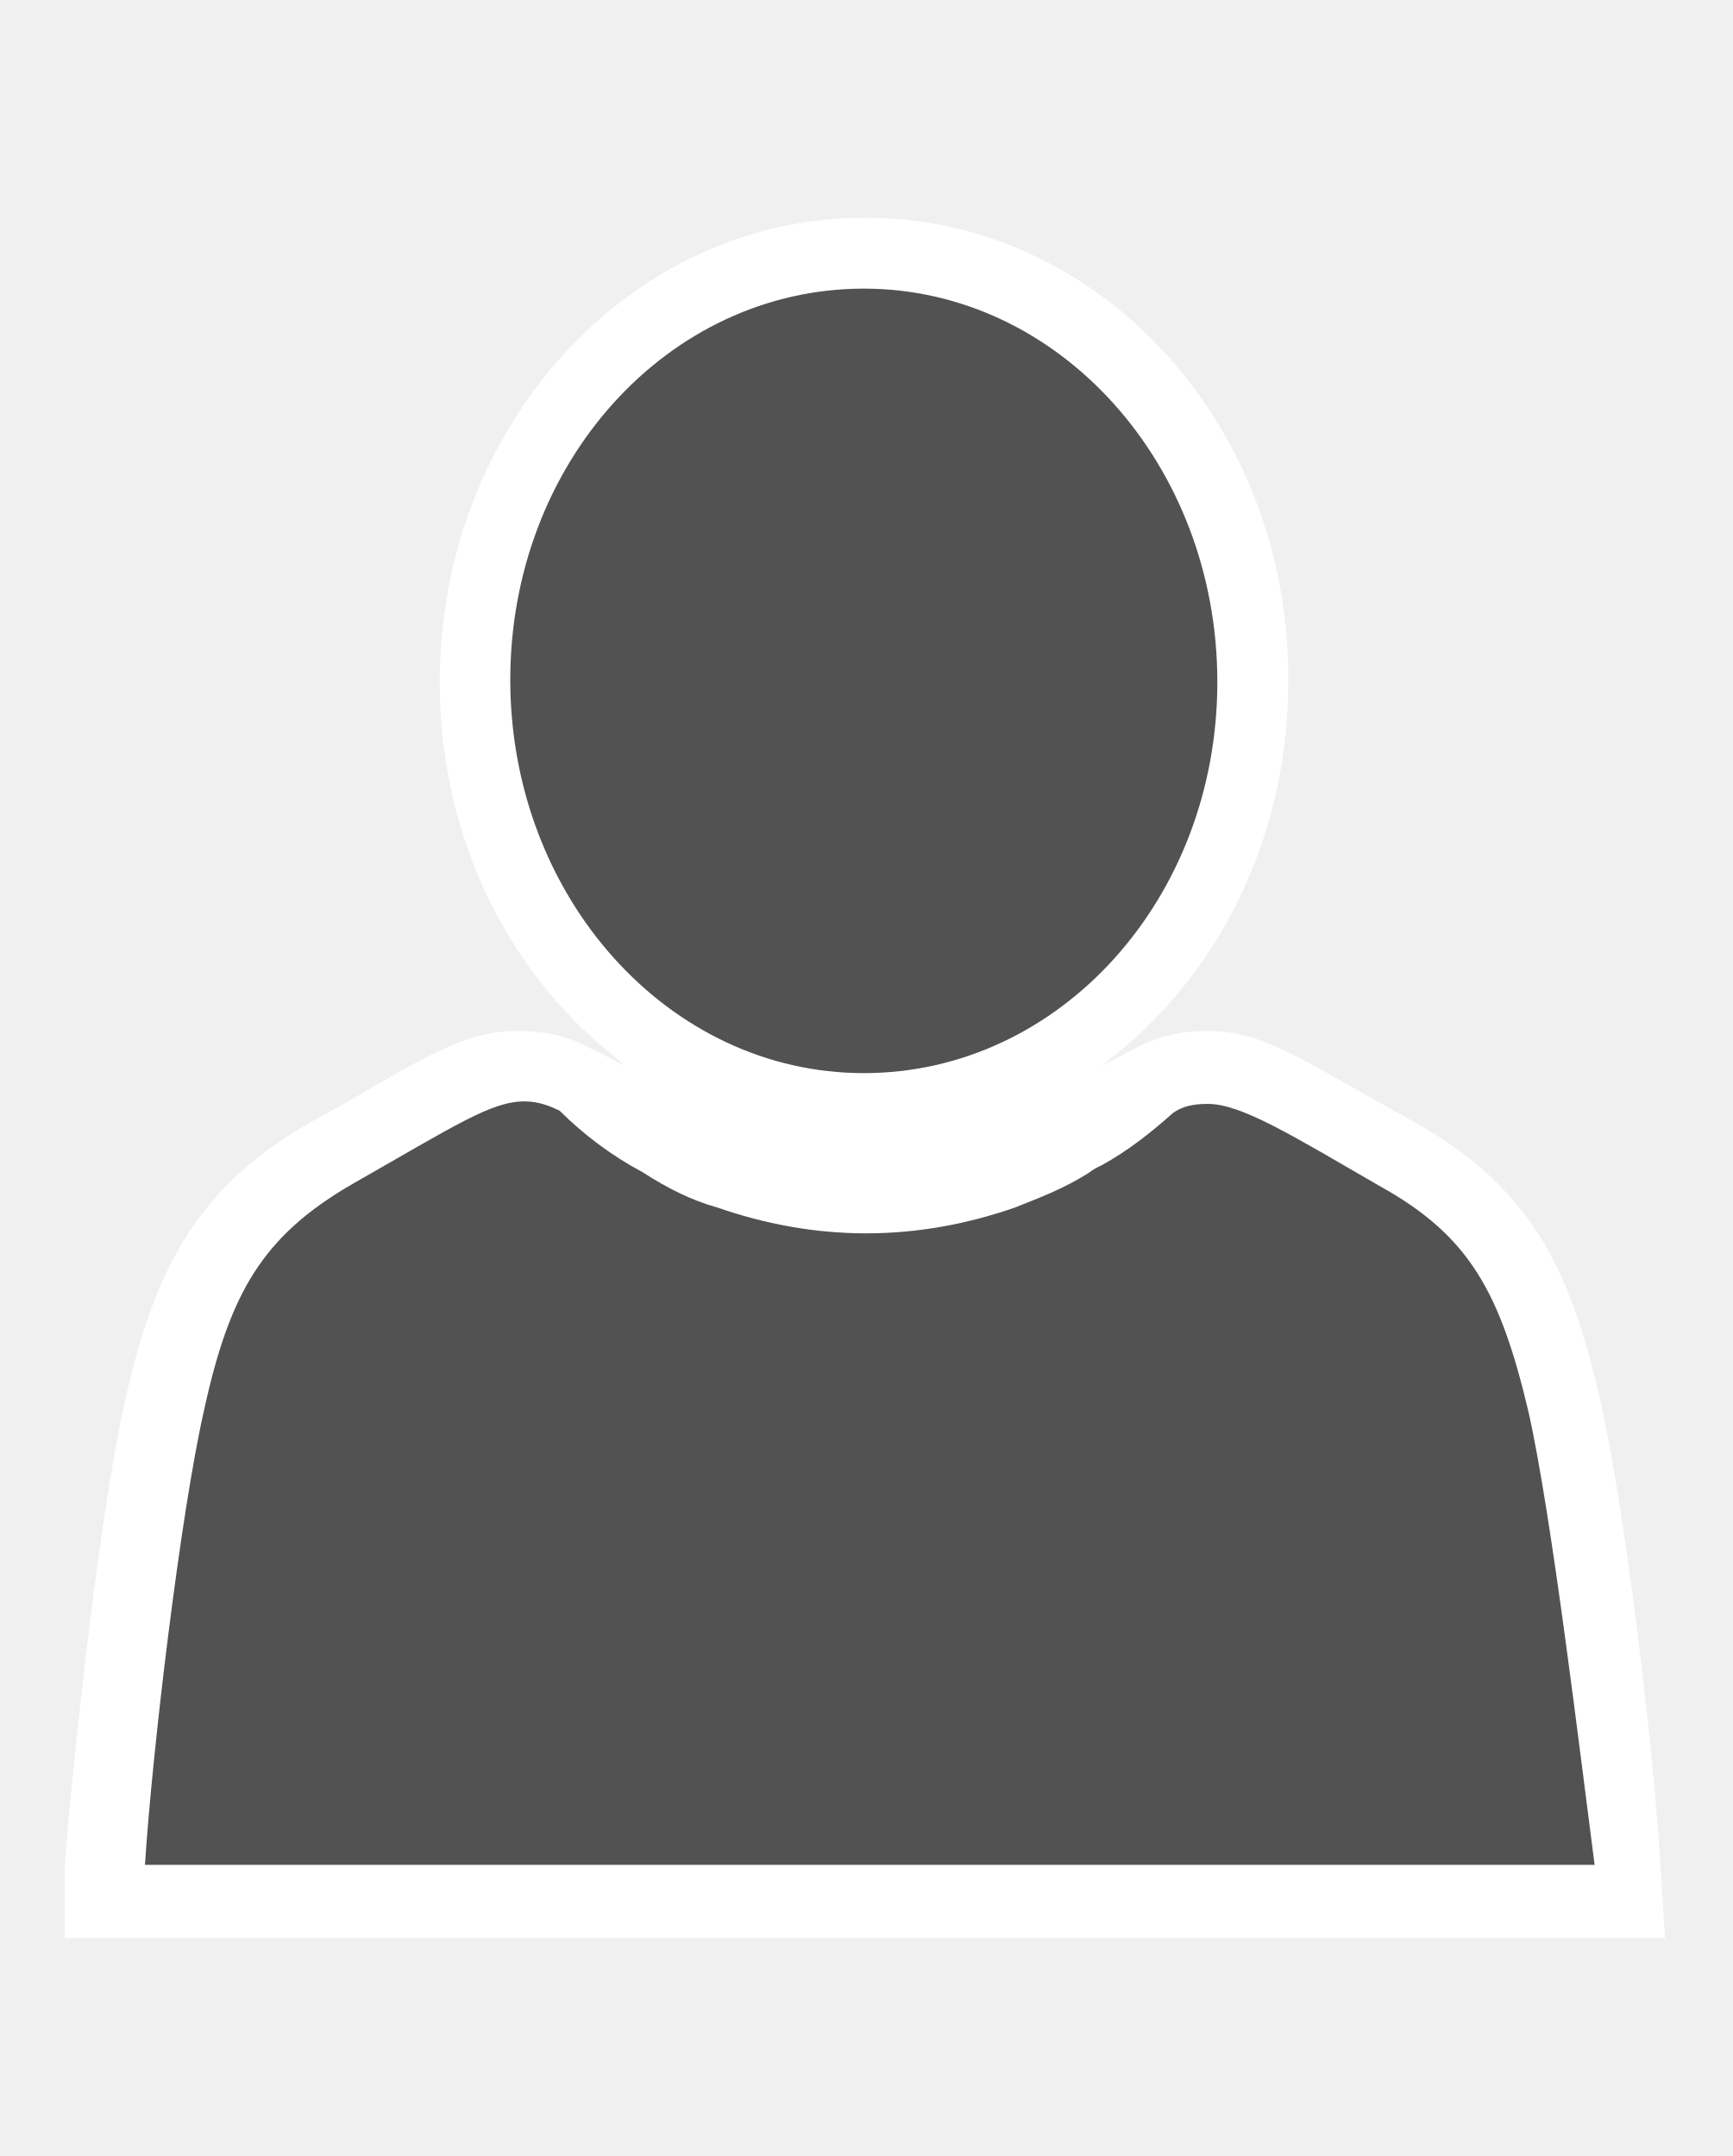
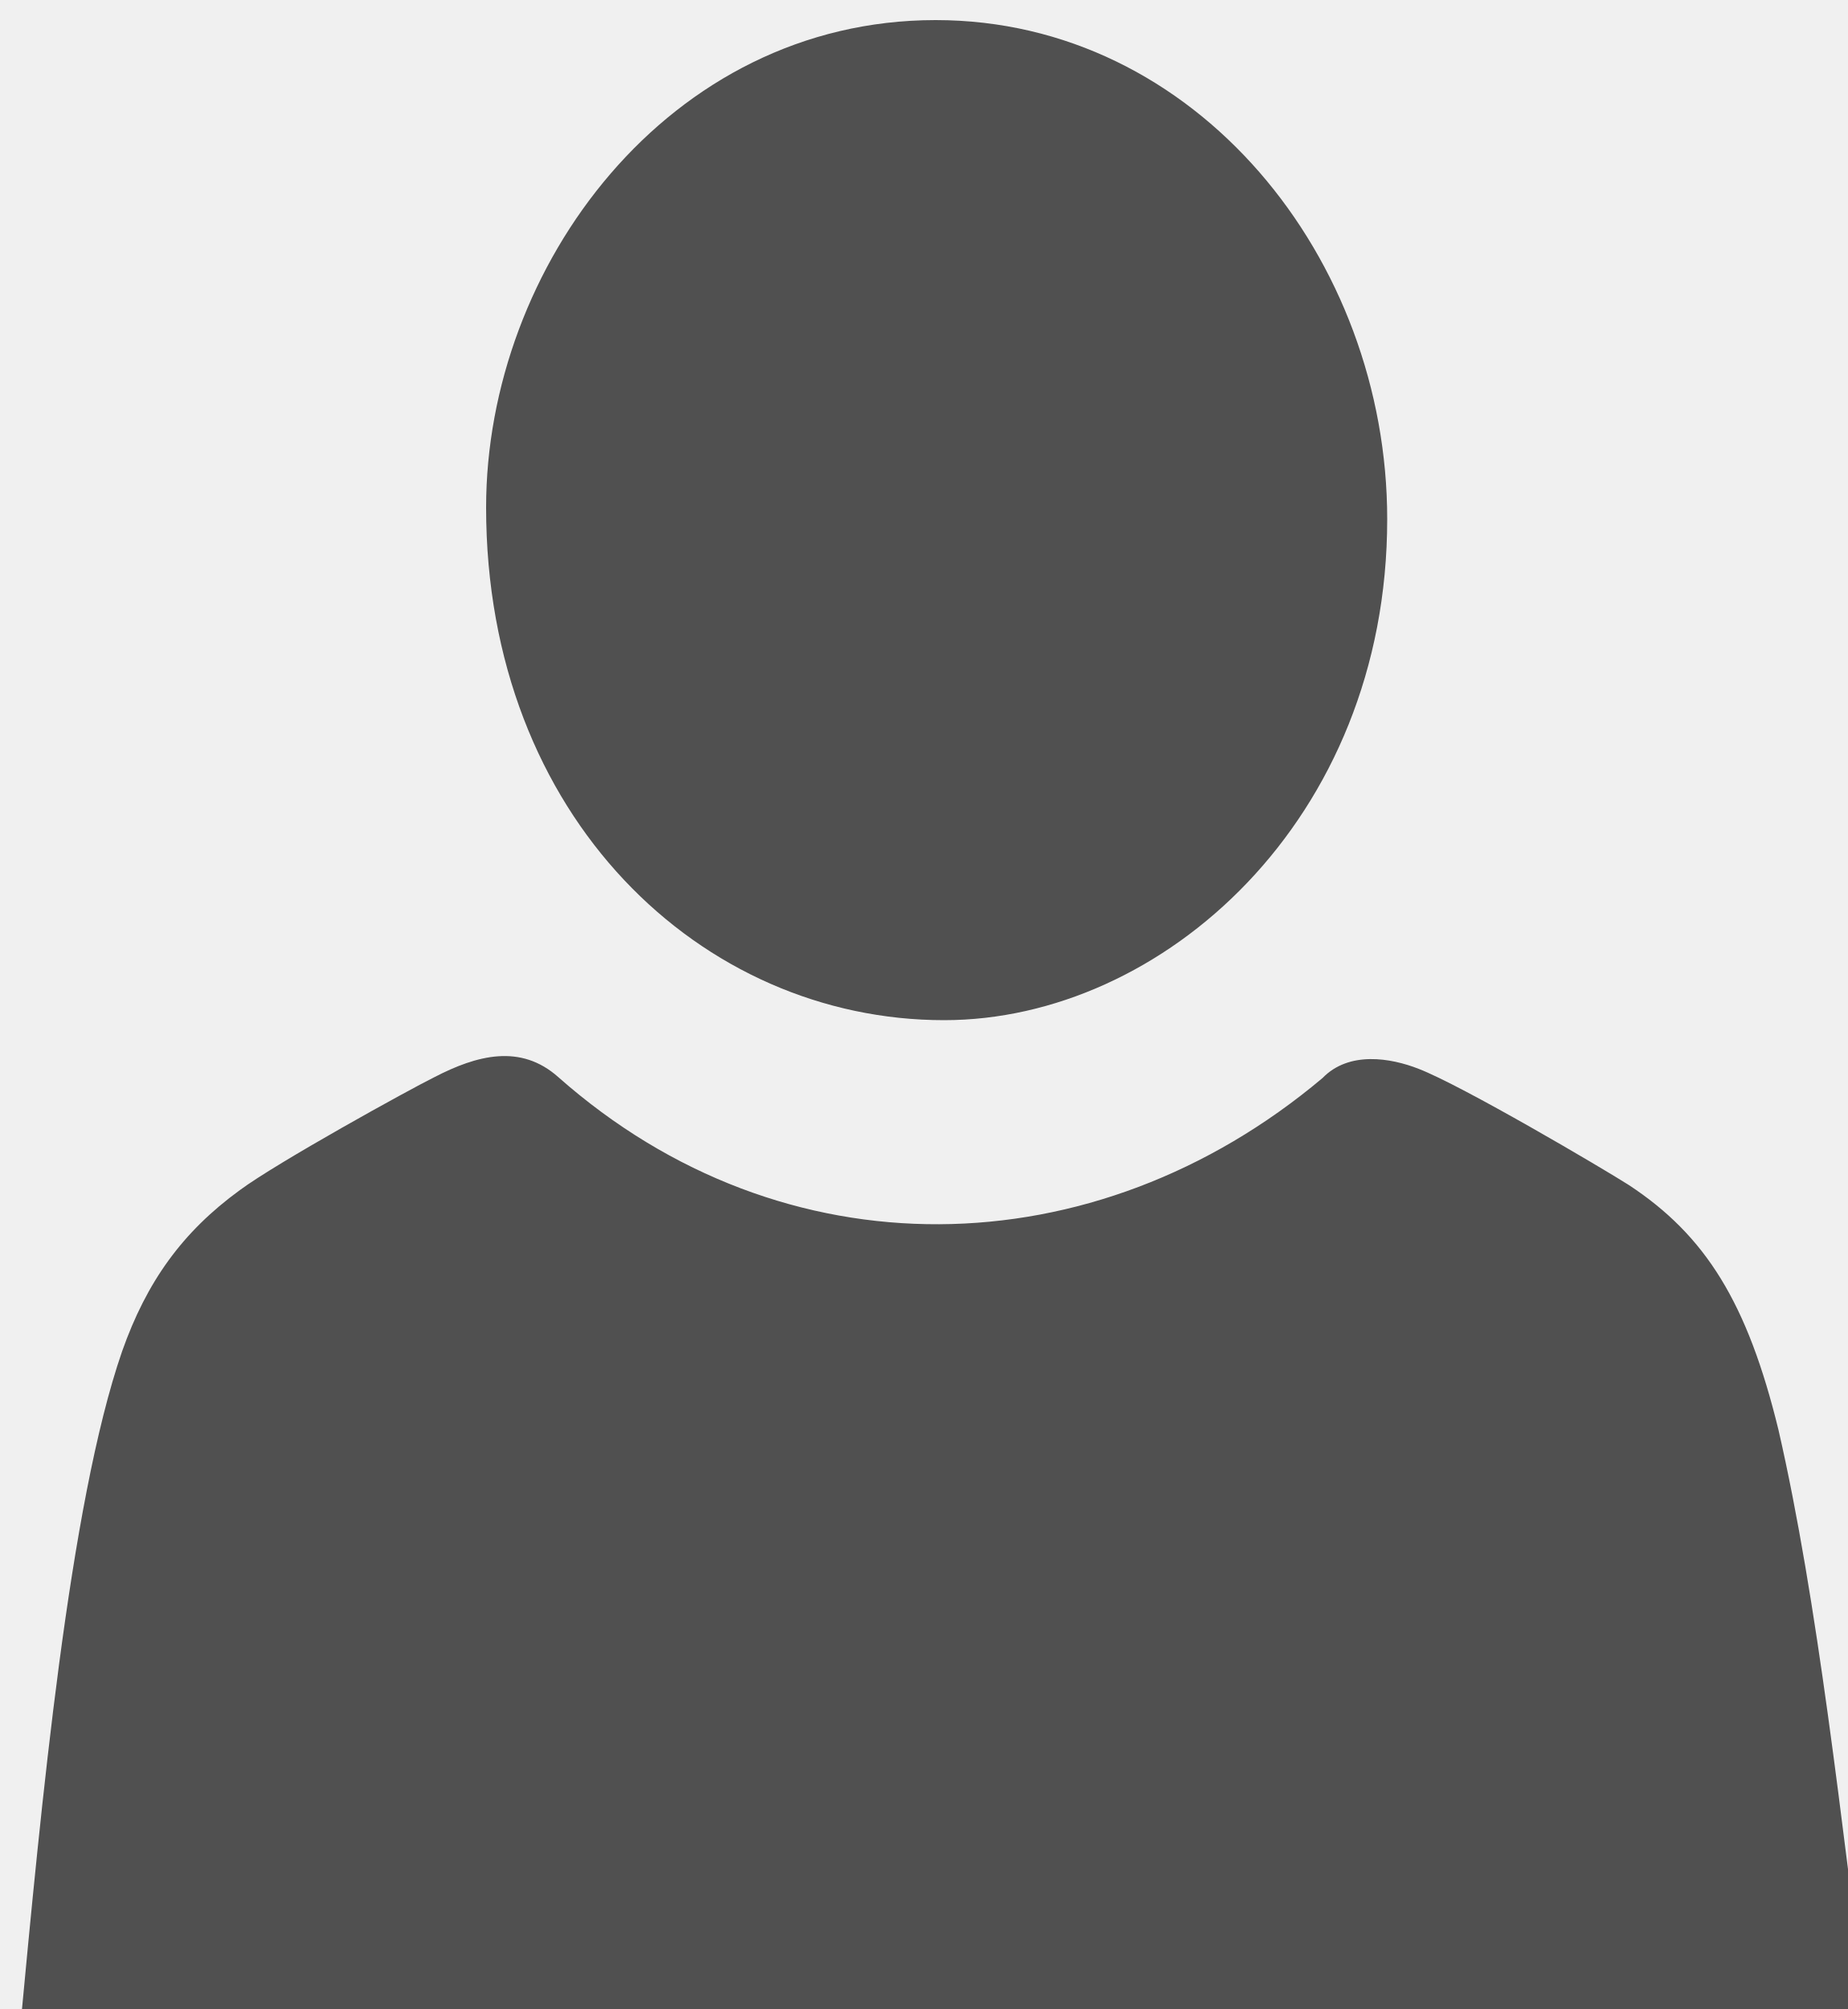
- <svg xmlns="http://www.w3.org/2000/svg" xmlns:ns1="http://schemas.microsoft.com/visio/2003/SVGExtensions/" width="73.5" height="91.5" viewBox="0 0 55.125 68.625" color-interpolation-filters="sRGB" fill="none" fill-rule="evenodd" font-size="12" overflow="visible" stroke-linecap="square" stroke-miterlimit="3">
-   <ns1:documentProperties ns1:langID="4108" ns1:metric="true" ns1:viewMarkup="false" />
-   <style>
-     .st2{fill:#515251;stroke:none;stroke-linecap:butt;stroke-width:.75}
-   </style>
-   <g ns1:mID="0" ns1:index="1" ns1:groupContext="foregroundPage">
-     <ns1:pageProperties ns1:drawingScale=".039" ns1:pageScale=".039" ns1:drawingUnits="24" ns1:shadowOffsetX="8.504" ns1:shadowOffsetY="-8.504" />
-     <ns1:layer ns1:name="symbols" ns1:index="0" />
-     <g id="group311-1" transform="translate(2.063 -6.938)" ns1:mID="311" ns1:groupContext="group" ns1:layerMember="0">
-       <g id="group312-2" ns1:mID="312" ns1:groupContext="group" ns1:layerMember="0">
-         <g id="shape313-3" ns1:mID="313" ns1:groupContext="shape" ns1:layerMember="0">
-           <path d="M50.92 68.62l-.15-2.4c-.22-3.67-1.12-11.32-1.94-14.85-.91-3.9-2.1-6.6-5.86-8.7l-1.34-.75c-2.63-1.5-3.75-2.17-5.26-2.17-.82 0-1.5.15-2.24.52l-1.13.6.9-.75c3.07-2.7 5.03-6.82 5.03-11.47.07-8.18-6-14.78-13.43-14.78h-.08c-7.42 0-13.49 6.6-13.49 14.78 0 4.65 1.94 8.77 5.02 11.47l.9.75-1.2-.6c-.68-.37-1.42-.52-2.25-.52-1.5 0-2.7.67-5.25 2.17l-1.35.75c-3.68 2.1-4.95 4.8-5.85 8.7C1.13 54.9.3 62.55 0 66.22v2.4h50.92z" fill="#fff" stroke-linecap="butt" stroke-width=".75" />
-         </g>
-         <g id="shape314-5" ns1:mID="314" ns1:groupContext="shape" ns1:layerMember="0" transform="translate(2.55 -2.325)">
-           <path d="M44.03 54.22c-.9-3.82-1.88-5.62-4.73-7.2-2.85-1.65-4.42-2.62-5.48-2.62-.44 0-.82.07-1.12.3-.67.6-1.43 1.2-2.25 1.65-.15.07-.3.15-.38.22-.82.53-1.64.83-2.39 1.13-1.5.52-3.08.82-4.73.82-1.65 0-3.23-.3-4.73-.82-.82-.23-1.57-.6-2.39-1.13-.98-.52-1.88-1.2-2.63-1.95-.3-.15-.68-.3-1.12-.3-1.06 0-2.18.75-5.48 2.63-2.85 1.65-3.9 3.45-4.72 7.2C1.13 57.45.23 65.02 0 68.62h46.13c-.46-3.52-1.36-11.1-2.1-14.4z" class="st2" />
-         </g>
-         <g id="shape315-7" ns1:mID="315" ns1:groupContext="shape" ns1:layerMember="0" transform="translate(14.175 -27.525)">
-           <path d="M11.25 68.62C5.02 68.62 0 63 0 56.1c0-6.9 5.02-12.45 11.25-12.45S22.5 49.27 22.5 56.17c0 6.9-5.02 12.45-11.25 12.45z" class="st2" />
-         </g>
-       </g>
-     </g>
-   </g>
+ <svg xmlns="http://www.w3.org/2000/svg" width="46" height="50" viewBox="-0.5 -0.5 46 50">
+   <path d="M23 24.89c-6.03 0-11.4-5.04-11.4-12.76C11.6 6.14 16.14 0 22.79 0c6.49 0 11.24 5.94 11.24 12.42 0 7.49-5.6 12.47-11.03 12.47zM0 50c.52-5.52 1.22-13.06 2.54-16.87.61-1.73 1.5-2.97 2.93-4.01.93-.69 4.23-2.51 4.84-2.81 1.06-.55 2.15-.84 3.09 0 5.6 4.95 13.34 4.8 19.02.02.66-.68 1.7-.5 2.39-.23 1.09.42 4.57 2.47 5.23 2.89 1.92 1.26 2.96 2.94 3.73 6.1.98 4.27 1.56 9.7 2.23 14.91z" fill="#505050" pointer-events="all" />
</svg>
